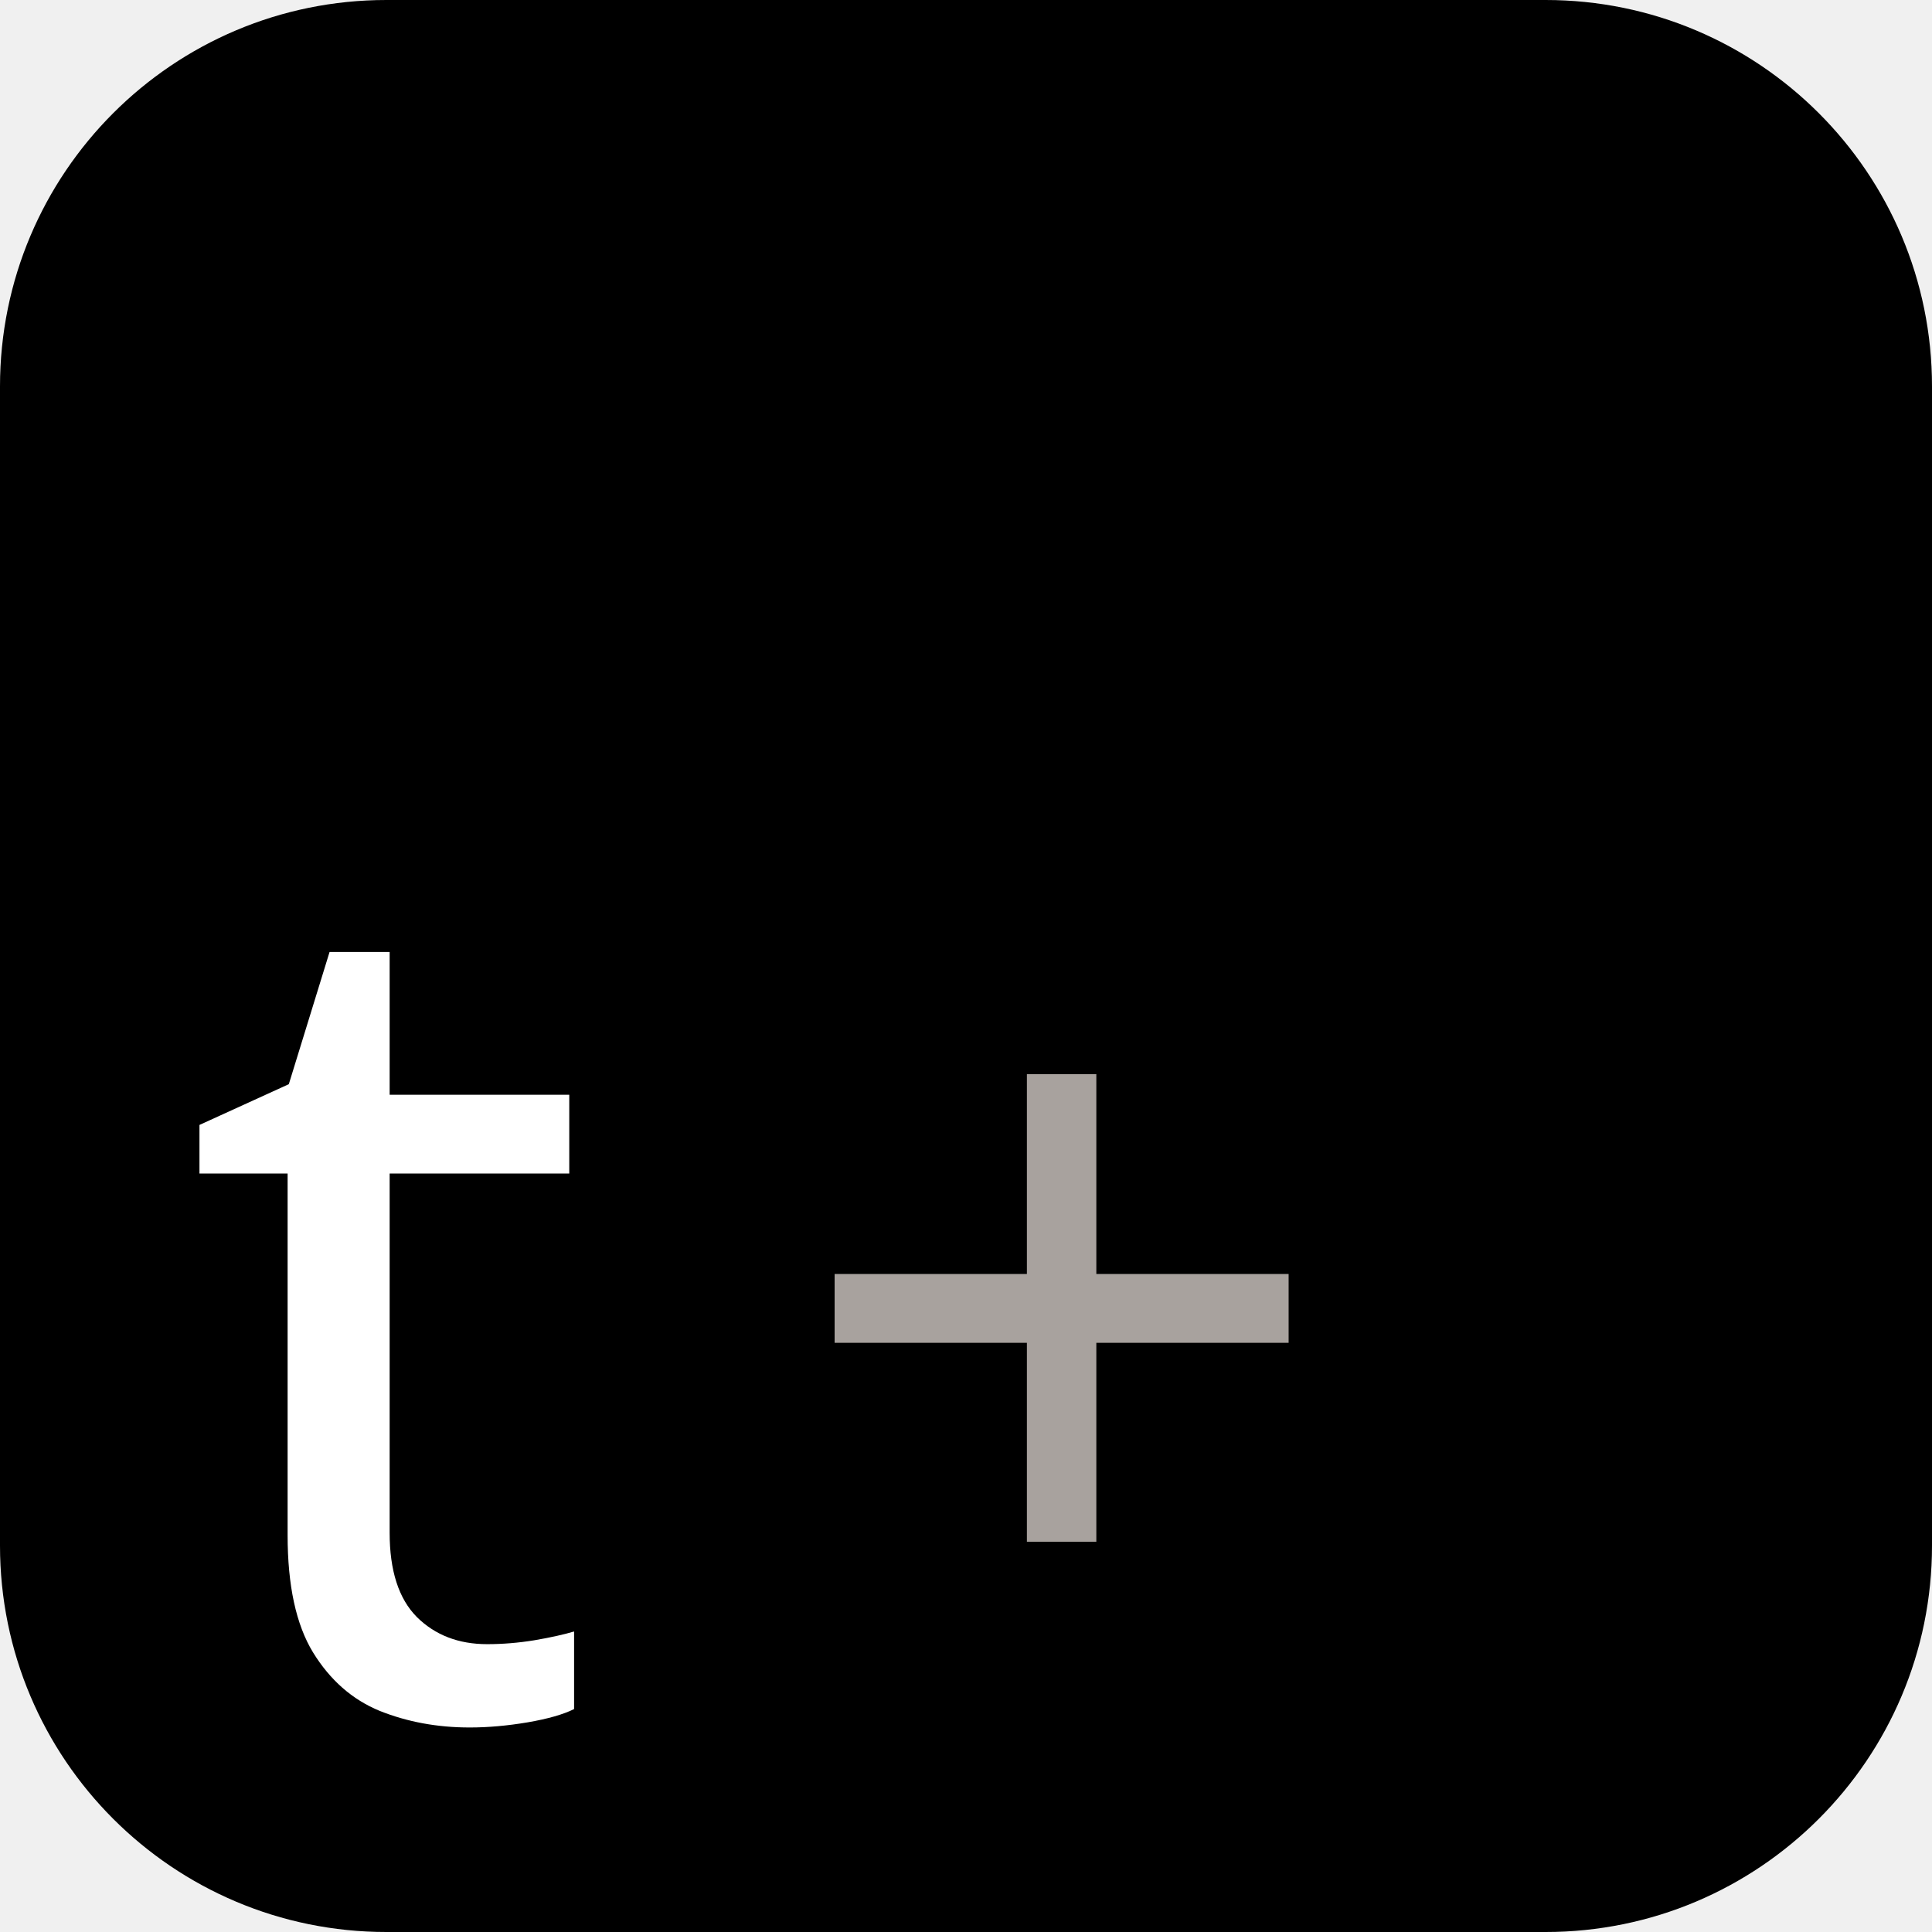
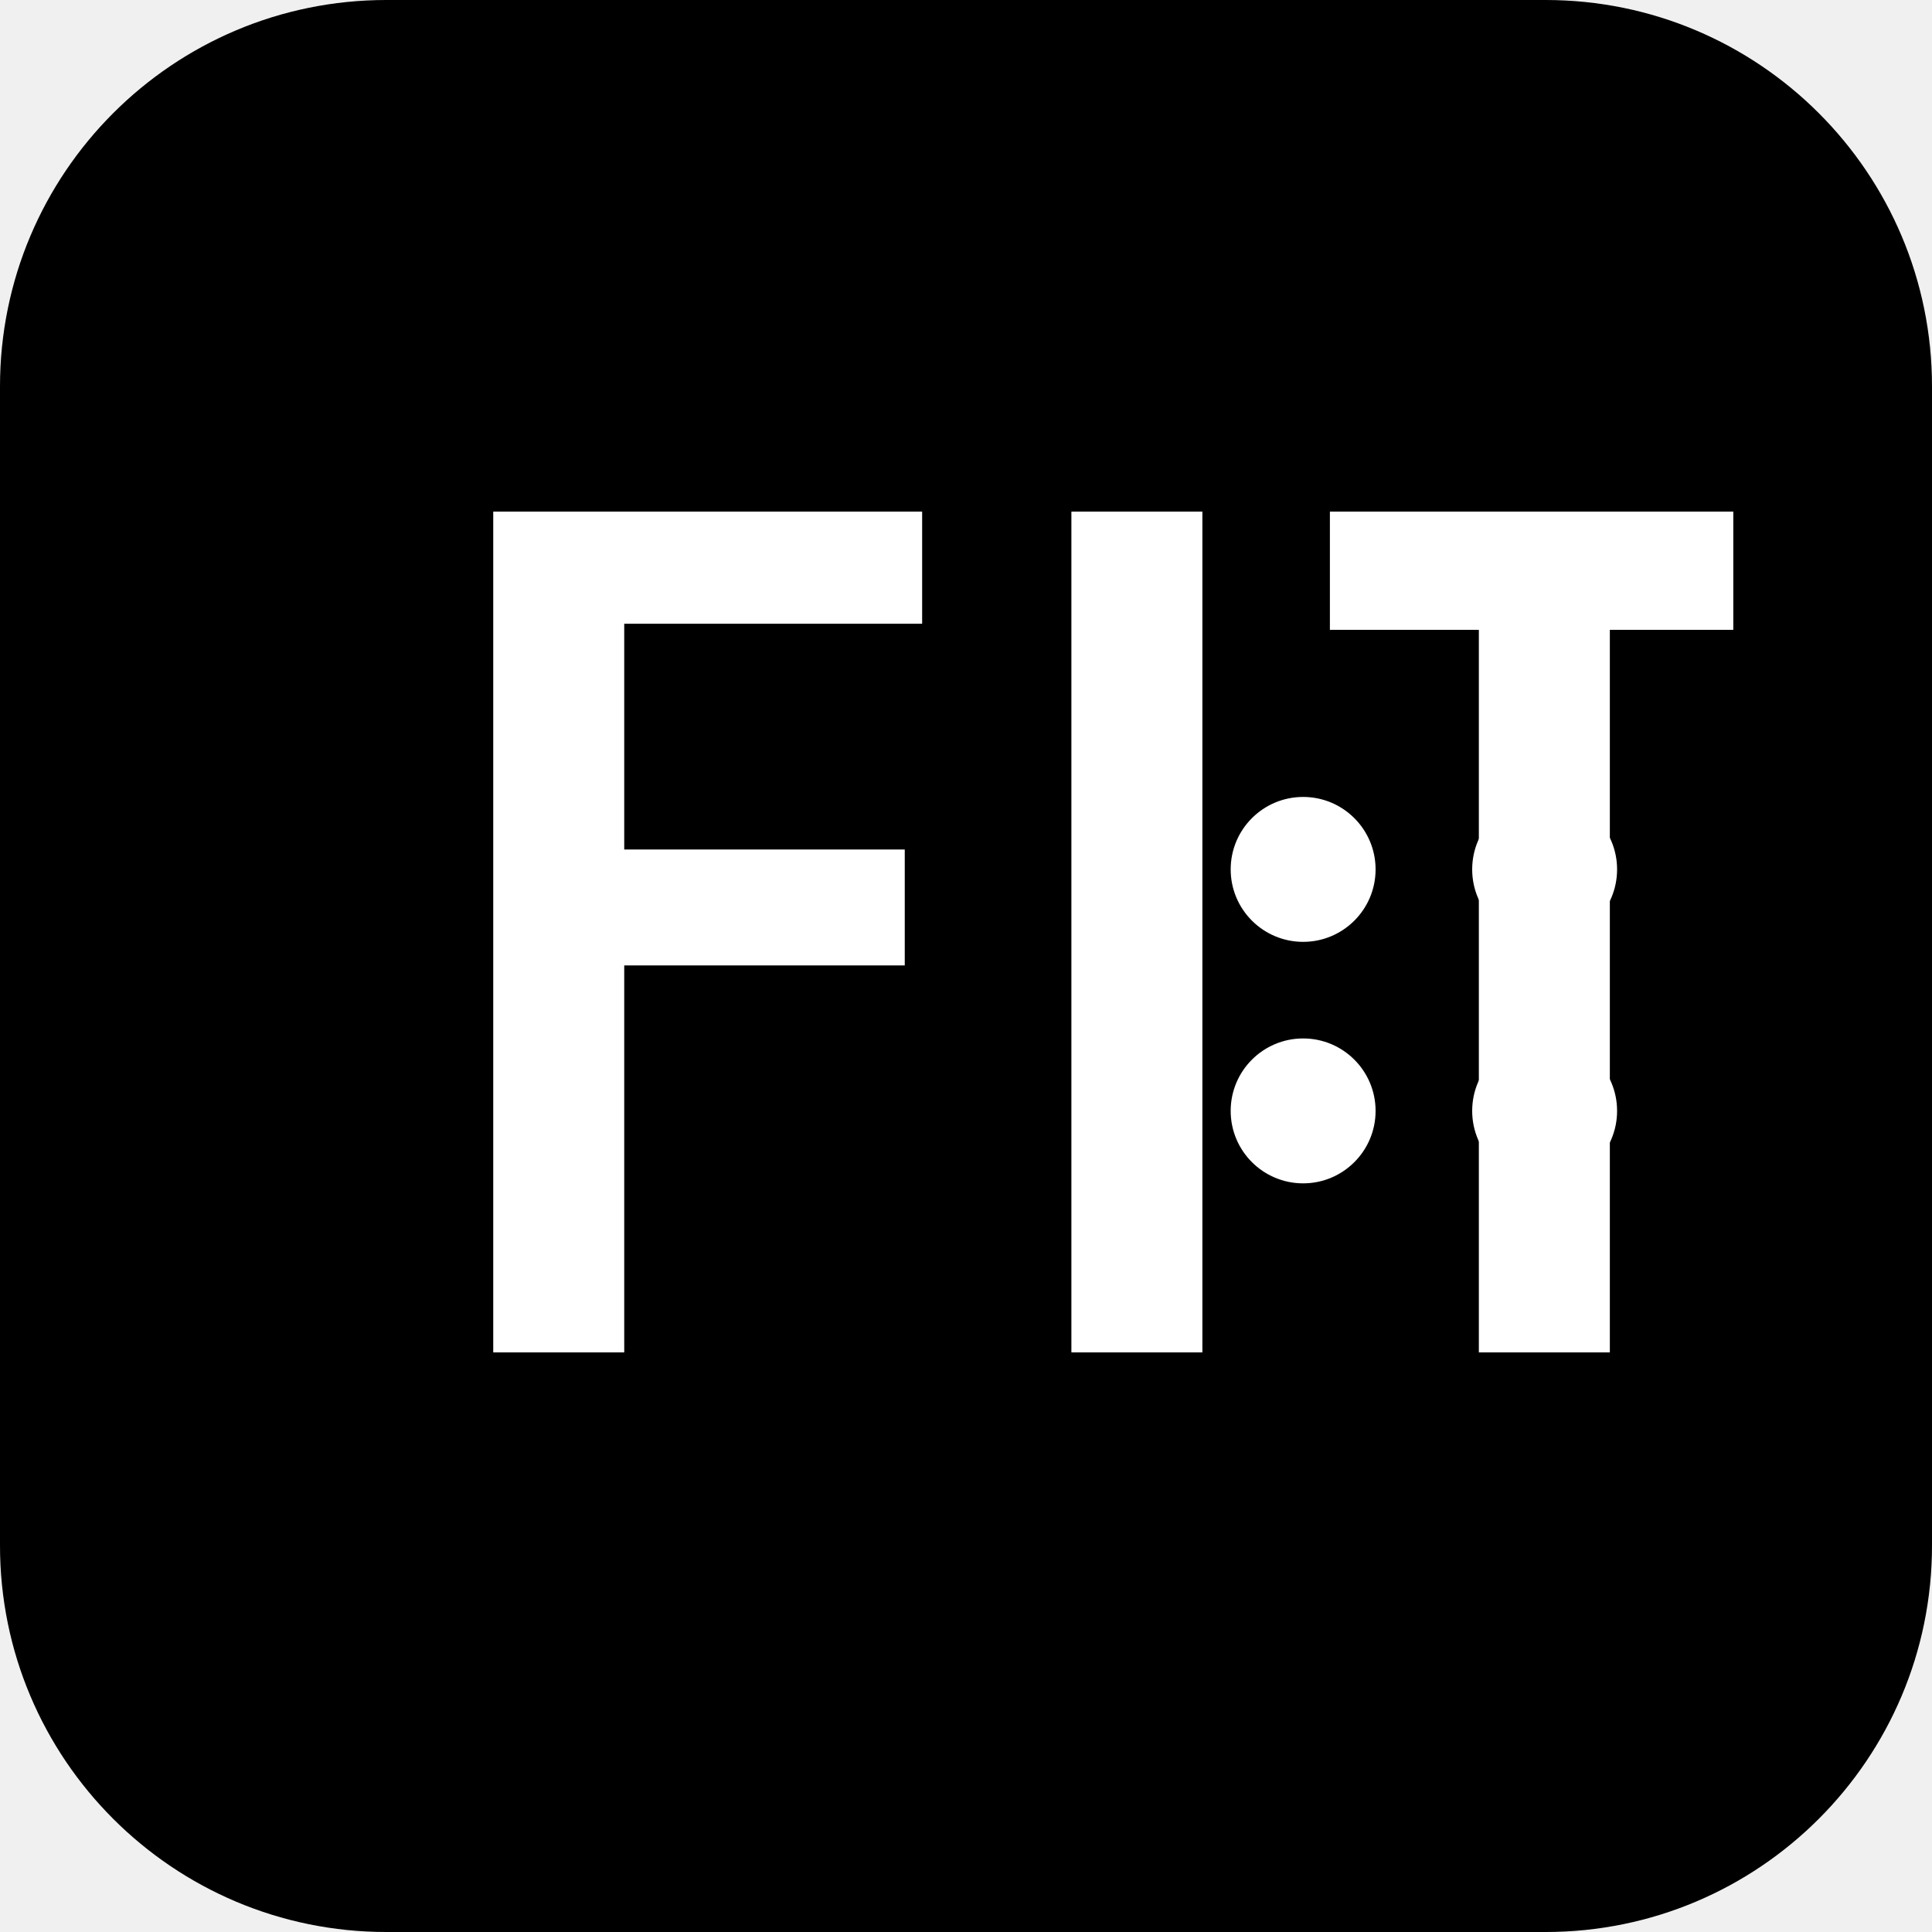
- <svg xmlns="http://www.w3.org/2000/svg" width="100" height="100" viewBox="0 0 100 100" fill="none">
-   <rect width="100" height="100" rx="20" fill="black" />
-   <text x="50%" y="50%" dominant-baseline="middle" text-anchor="middle" font-family="Space Grotesk, sans-serif" font-size="60" fill="white">
-     <tspan x="28" y="68">t</tspan>
-     <tspan x="55" y="68" font-size="50" fill="#a8a29e">+</tspan>
-   </text>
+ <svg xmlns="http://www.w3.org/2000/svg" width="40" height="40" viewBox="0 0 40 40" fill="none">
+   <rect width="40" height="40" rx="8" fill="black" />
+   <g clip-path="url(#clip0_303_2)">
+     <path d="M12.924 10.592H10.212V28H12.924V19.988H18.732V17.588H12.924V12.914H19.092V10.592H12.924Z" fill="white" />
+     <path d="M22.182 28H24.894V10.592H22.182V28Z" fill="white" />
+     <path d="M27.534 13.04V10.592H35.886V13.04C34.926 13.04 34.074 13.04 33.33 13.04V28H30.618V13.04C29.586 13.04 28.554 13.04 27.534 13.04Z" fill="white" />
+     <circle cx="31.98" cy="18" r="1.5" fill="white" />
+     <circle cx="31.98" cy="23" r="1.5" fill="white" />
+     <circle cx="26.98" cy="18" r="1.5" fill="white" />
+     <circle cx="26.98" cy="23" r="1.5" fill="white" />
+   </g>
+   <defs>
+     <clipPath id="clip0_303_2">
+       <rect width="26" height="18" fill="white" transform="translate(10 10)" />
+     </clipPath>
+   </defs>
</svg>
